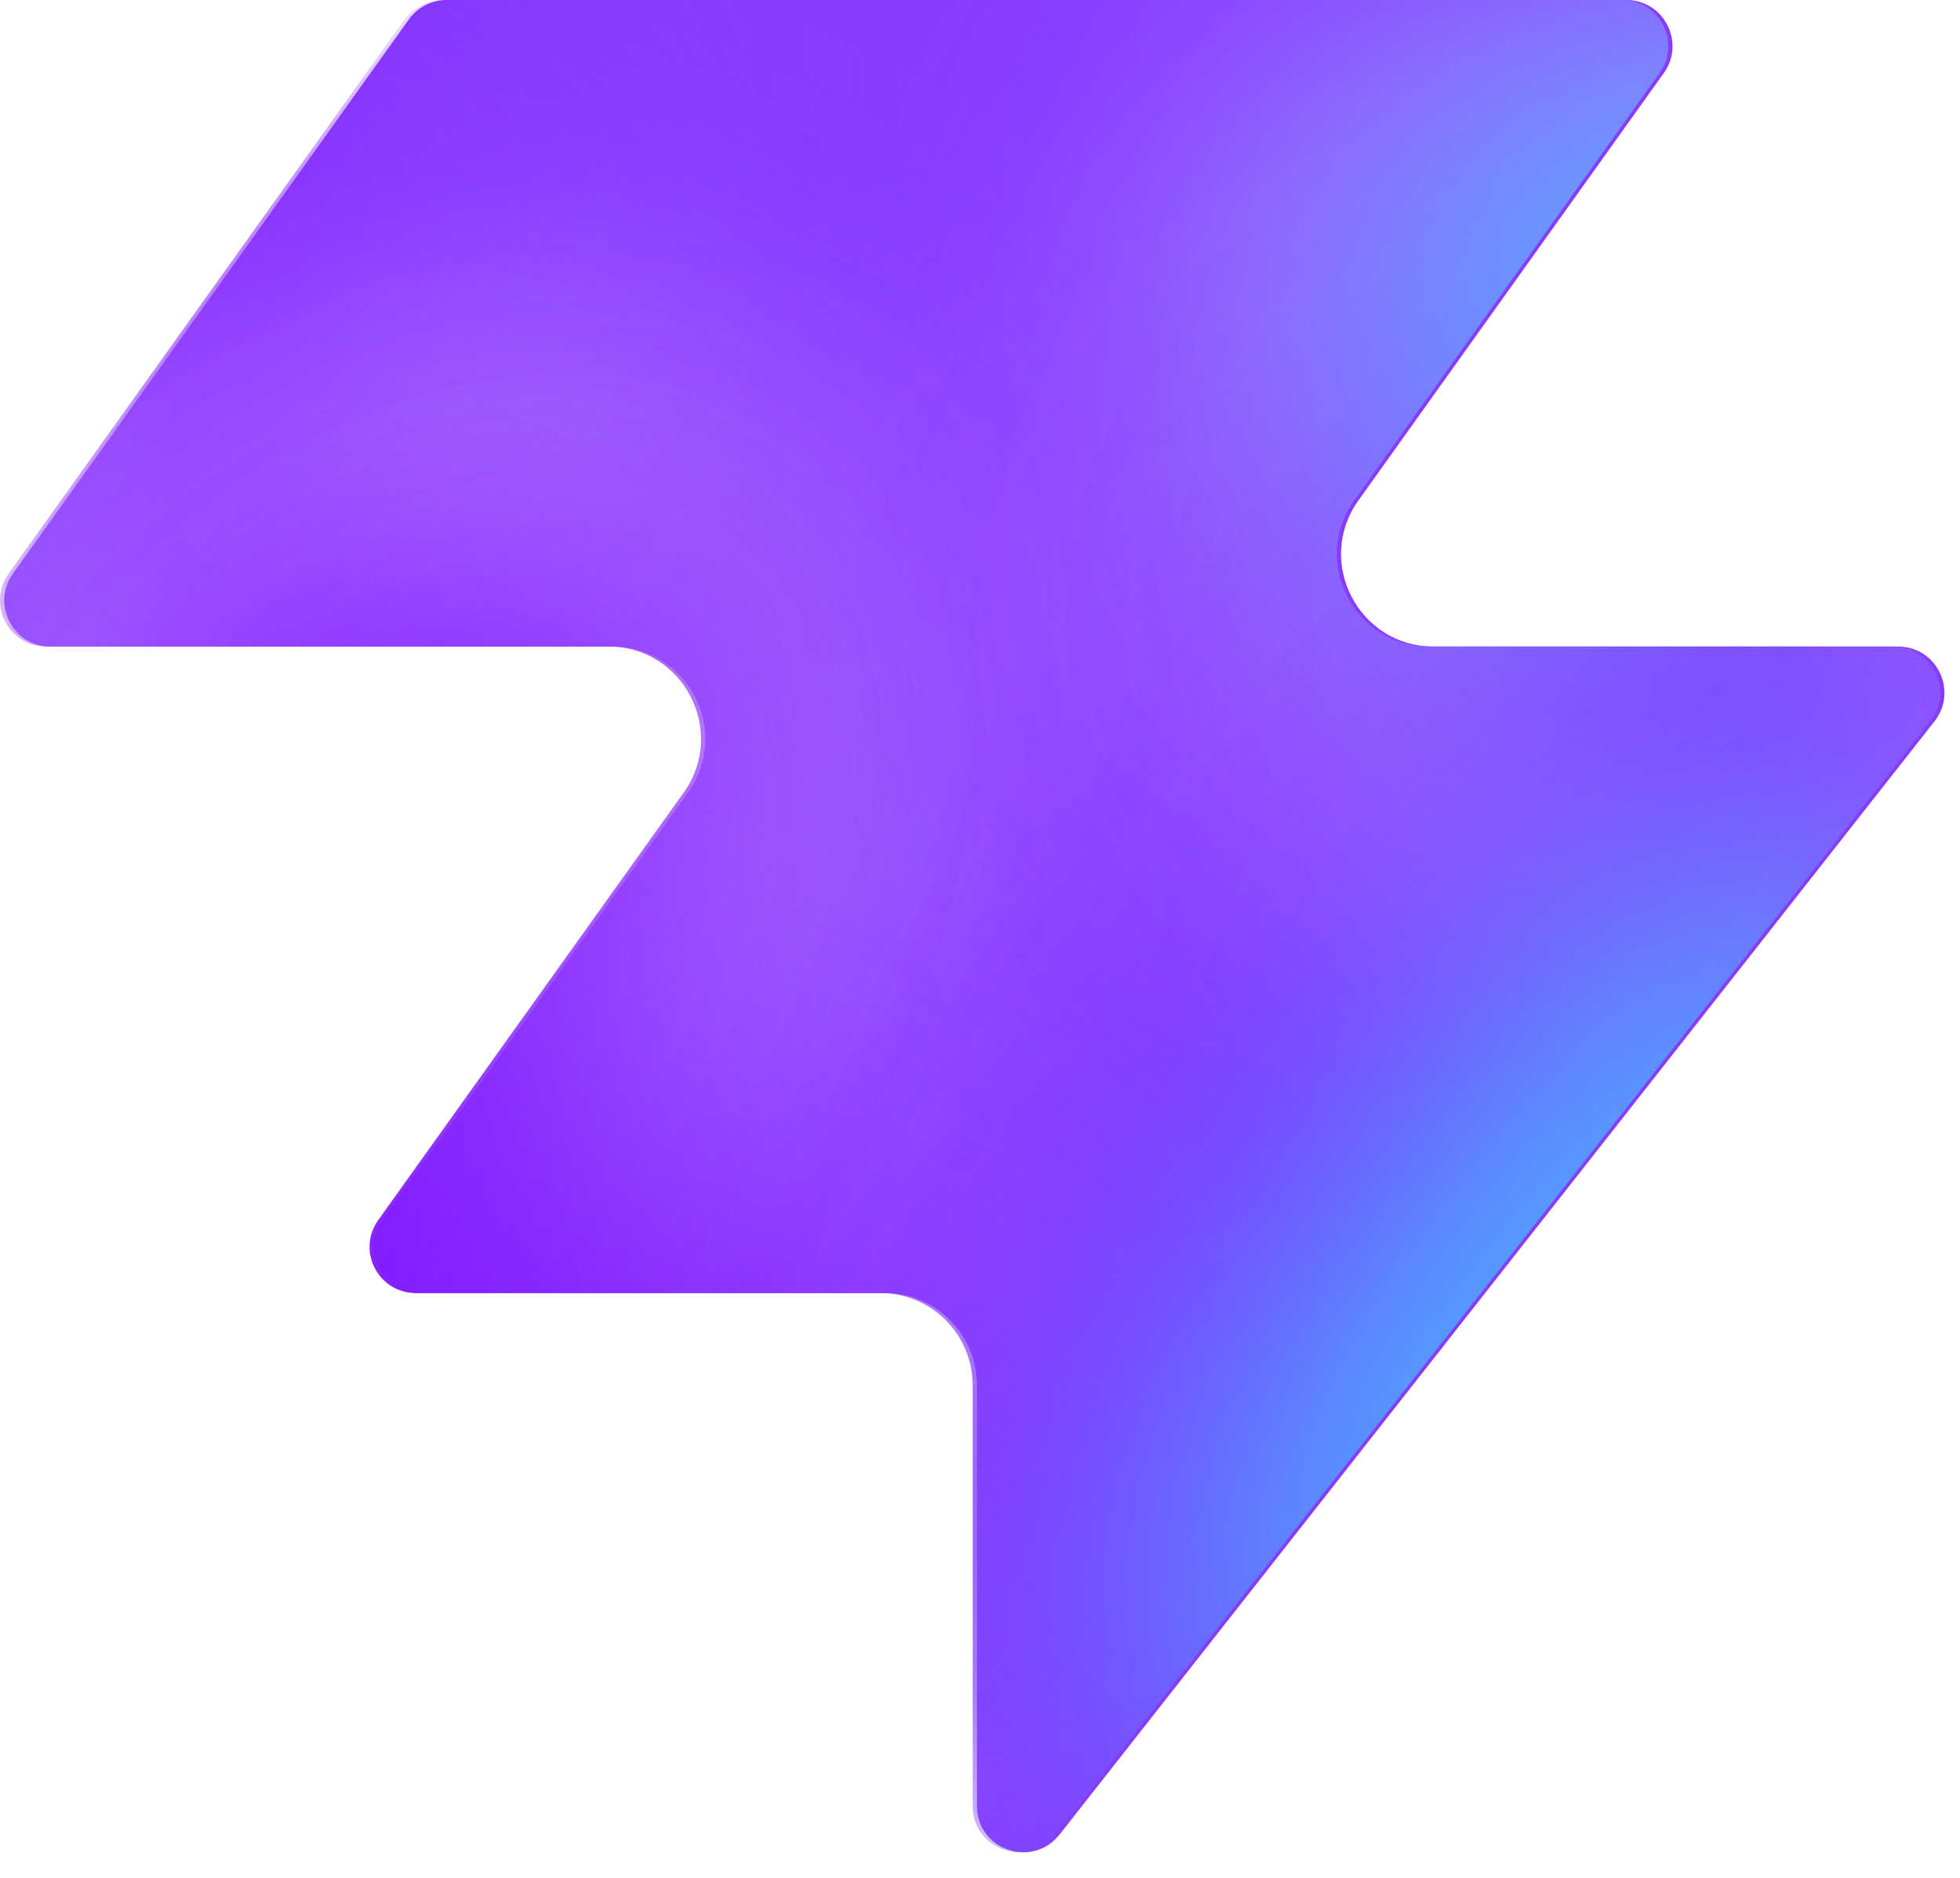
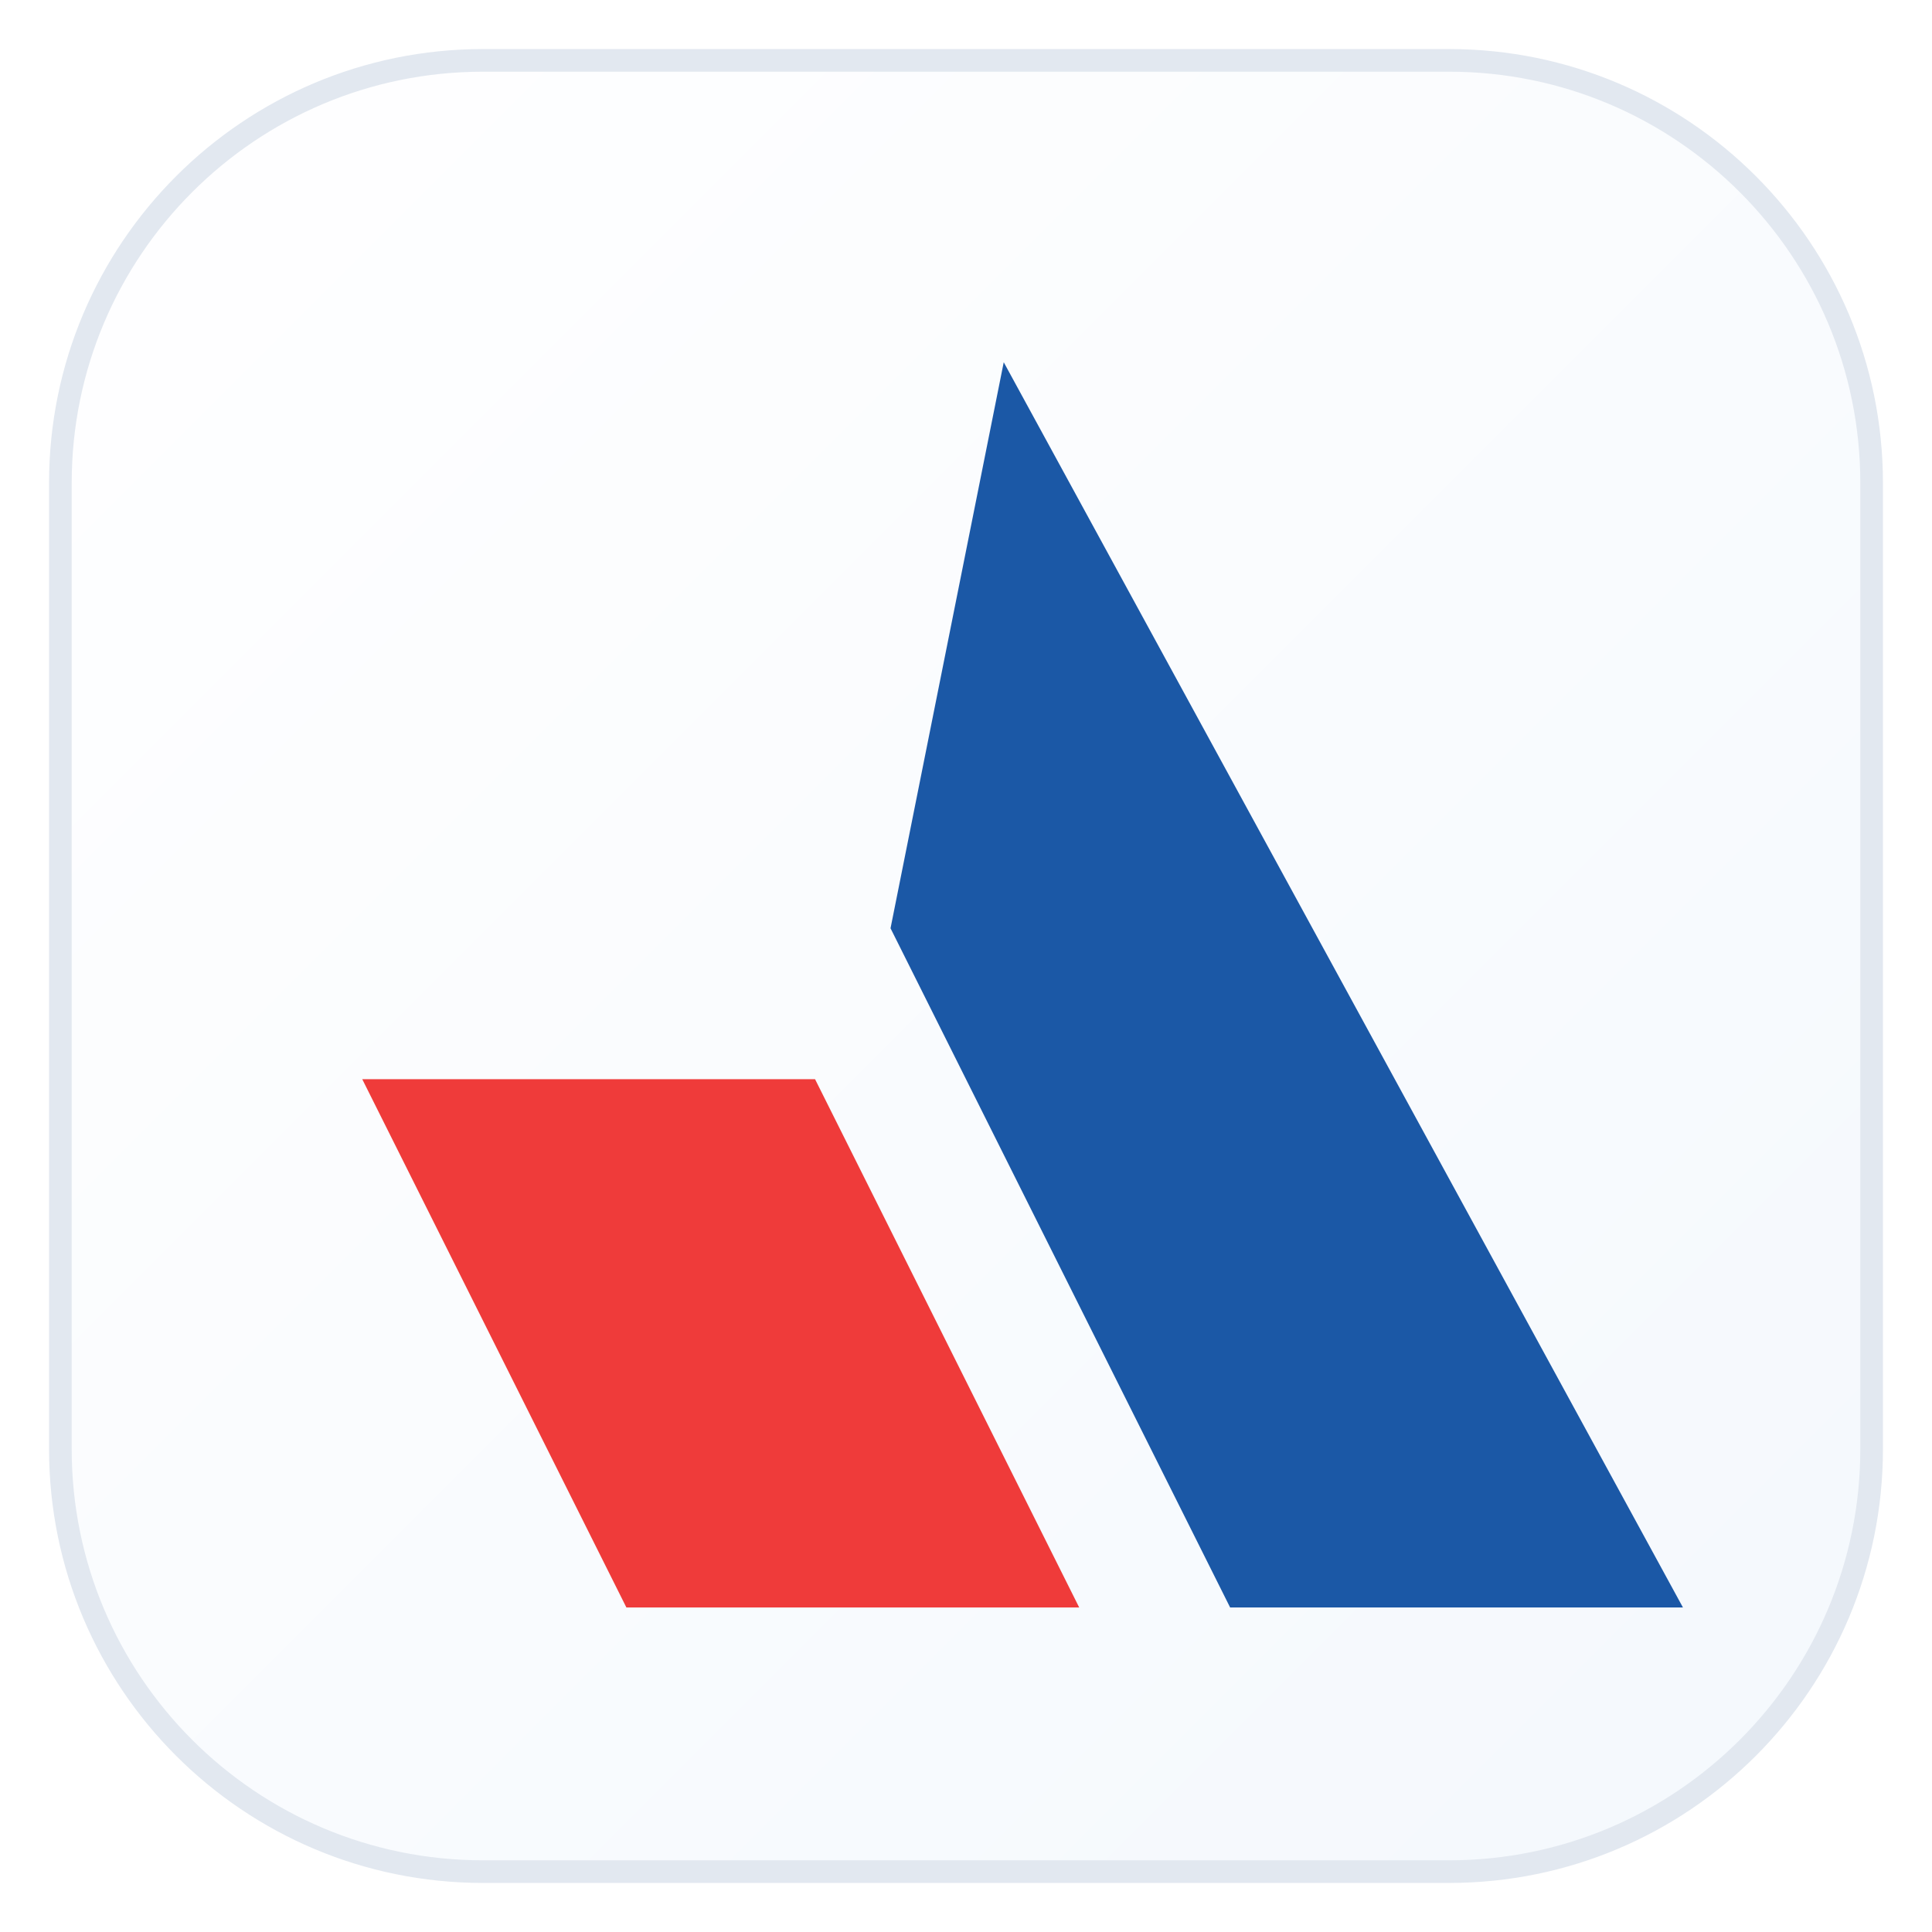
- <svg xmlns="http://www.w3.org/2000/svg" width="48" height="46" fill="none" viewBox="0 0 48 46">
-   <path fill="#863bff" d="M25.946 44.938c-.664.845-2.021.375-2.021-.698V33.937a2.26 2.26 0 0 0-2.262-2.262H10.287c-.92 0-1.456-1.04-.92-1.788l7.48-10.471c1.07-1.497 0-3.578-1.842-3.578H1.237c-.92 0-1.456-1.04-.92-1.788L10.013.474c.214-.297.556-.474.92-.474h28.894c.92 0 1.456 1.04.92 1.788l-7.48 10.471c-1.07 1.498 0 3.579 1.842 3.579h11.377c.943 0 1.473 1.088.89 1.83L25.947 44.94z" style="fill:#863bff;fill:color(display-p3 .525 .23 1);fill-opacity:1" />
-   <mask id="a" width="48" height="46" x="0" y="0" maskUnits="userSpaceOnUse" style="mask-type:alpha">
-     <path fill="#000" d="M25.842 44.938c-.664.844-2.021.375-2.021-.698V33.937a2.26 2.26 0 0 0-2.262-2.262H10.183c-.92 0-1.456-1.04-.92-1.788l7.48-10.471c1.07-1.498 0-3.579-1.842-3.579H1.133c-.92 0-1.456-1.04-.92-1.787L9.91.473c.214-.297.556-.474.92-.474h28.894c.92 0 1.456 1.04.92 1.788l-7.48 10.471c-1.07 1.498 0 3.578 1.842 3.578h11.377c.943 0 1.473 1.088.89 1.832L25.843 44.94z" style="fill:#000;fill-opacity:1" />
-   </mask>
-   <g mask="url(#a)">
-     <g filter="url(#b)">
-       <ellipse cx="5.508" cy="14.704" fill="#ede6ff" rx="5.508" ry="14.704" style="fill:#ede6ff;fill:color(display-p3 .927 .903 1);fill-opacity:1" transform="matrix(.00324 1 1 -.00324 -4.47 31.516)" />
-     </g>
-     <g filter="url(#c)">
-       <ellipse cx="10.399" cy="29.851" fill="#ede6ff" rx="10.399" ry="29.851" style="fill:#ede6ff;fill:color(display-p3 .927 .903 1);fill-opacity:1" transform="matrix(.00324 1 1 -.00324 -39.328 7.883)" />
-     </g>
-     <g filter="url(#d)">
-       <ellipse cx="5.508" cy="30.487" fill="#7e14ff" rx="5.508" ry="30.487" style="fill:#7e14ff;fill:color(display-p3 .492 .077 1);fill-opacity:1" transform="rotate(89.814 -25.913 -14.639)scale(1 -1)" />
-     </g>
-     <g filter="url(#e)">
-       <ellipse cx="5.508" cy="30.599" fill="#7e14ff" rx="5.508" ry="30.599" style="fill:#7e14ff;fill:color(display-p3 .492 .077 1);fill-opacity:1" transform="rotate(89.814 -32.644 -3.334)scale(1 -1)" />
-     </g>
-     <g filter="url(#f)">
-       <ellipse cx="5.508" cy="30.599" fill="#7e14ff" rx="5.508" ry="30.599" style="fill:#7e14ff;fill:color(display-p3 .492 .077 1);fill-opacity:1" transform="matrix(.00324 1 1 -.00324 -34.34 30.47)" />
-     </g>
-     <g filter="url(#g)">
-       <ellipse cx="14.072" cy="22.078" fill="#ede6ff" rx="14.072" ry="22.078" style="fill:#ede6ff;fill:color(display-p3 .927 .903 1);fill-opacity:1" transform="rotate(93.35 24.506 48.493)scale(-1 1)" />
-     </g>
-     <g filter="url(#h)">
-       <ellipse cx="3.47" cy="21.501" fill="#7e14ff" rx="3.47" ry="21.501" style="fill:#7e14ff;fill:color(display-p3 .492 .077 1);fill-opacity:1" transform="rotate(89.009 28.708 47.59)scale(-1 1)" />
-     </g>
-     <g filter="url(#i)">
-       <ellipse cx="3.47" cy="21.501" fill="#7e14ff" rx="3.47" ry="21.501" style="fill:#7e14ff;fill:color(display-p3 .492 .077 1);fill-opacity:1" transform="rotate(89.009 28.708 47.59)scale(-1 1)" />
-     </g>
-     <g filter="url(#j)">
-       <ellipse cx=".387" cy="8.972" fill="#7e14ff" rx="4.407" ry="29.108" style="fill:#7e14ff;fill:color(display-p3 .492 .077 1);fill-opacity:1" transform="rotate(39.51 .387 8.972)" />
-     </g>
-     <g filter="url(#k)">
-       <ellipse cx="47.523" cy="-6.092" fill="#7e14ff" rx="4.407" ry="29.108" style="fill:#7e14ff;fill:color(display-p3 .492 .077 1);fill-opacity:1" transform="rotate(37.892 47.523 -6.092)" />
-     </g>
-     <g filter="url(#l)">
-       <ellipse cx="41.412" cy="6.333" fill="#47bfff" rx="5.971" ry="9.665" style="fill:#47bfff;fill:color(display-p3 .28 .748 1);fill-opacity:1" transform="rotate(37.892 41.412 6.333)" />
-     </g>
-     <g filter="url(#m)">
-       <ellipse cx="-1.879" cy="38.332" fill="#7e14ff" rx="4.407" ry="29.108" style="fill:#7e14ff;fill:color(display-p3 .492 .077 1);fill-opacity:1" transform="rotate(37.892 -1.88 38.332)" />
-     </g>
-     <g filter="url(#n)">
-       <ellipse cx="-1.879" cy="38.332" fill="#7e14ff" rx="4.407" ry="29.108" style="fill:#7e14ff;fill:color(display-p3 .492 .077 1);fill-opacity:1" transform="rotate(37.892 -1.88 38.332)" />
-     </g>
-     <g filter="url(#o)">
-       <ellipse cx="35.651" cy="29.907" fill="#7e14ff" rx="4.407" ry="29.108" style="fill:#7e14ff;fill:color(display-p3 .492 .077 1);fill-opacity:1" transform="rotate(37.892 35.651 29.907)" />
-     </g>
-     <g filter="url(#p)">
-       <ellipse cx="38.418" cy="32.4" fill="#47bfff" rx="5.971" ry="15.297" style="fill:#47bfff;fill:color(display-p3 .28 .748 1);fill-opacity:1" transform="rotate(37.892 38.418 32.4)" />
-     </g>
+ <svg xmlns="http://www.w3.org/2000/svg" viewBox="0 0 256 256" width="256" height="256">
+   <defs>
+     <linearGradient id="badgeBg" x1="0%" y1="0%" x2="100%" y2="100%">
+       <stop offset="0%" stop-color="#ffffff" />
+       <stop offset="100%" stop-color="#f4f8fd" />
+     </linearGradient>
+   </defs>
+   <rect x="8" y="8" width="240" height="240" rx="56" fill="url(#badgeBg)" stroke="#e2e8f0" stroke-width="3" />
+   <g transform="translate(28, 38)">
+     <polygon points="20,105 80,105 115,175 55,175" fill="#EF3B3A" />
+     <polygon points="105,10 195,175 135,175 90,85" fill="#1B58A6" />
  </g>
-   <defs>
-     <filter id="b" width="60.045" height="41.654" x="-19.77" y="16.149" color-interpolation-filters="sRGB" filterUnits="userSpaceOnUse">
-       <feFlood flood-opacity="0" result="BackgroundImageFix" />
-       <feBlend in="SourceGraphic" in2="BackgroundImageFix" result="shape" />
-       <feGaussianBlur result="effect1_foregroundBlur_2002_17158" stdDeviation="7.659" />
-     </filter>
-     <filter id="c" width="90.34" height="51.437" x="-54.613" y="-7.533" color-interpolation-filters="sRGB" filterUnits="userSpaceOnUse">
-       <feFlood flood-opacity="0" result="BackgroundImageFix" />
-       <feBlend in="SourceGraphic" in2="BackgroundImageFix" result="shape" />
-       <feGaussianBlur result="effect1_foregroundBlur_2002_17158" stdDeviation="7.659" />
-     </filter>
-     <filter id="d" width="79.355" height="29.4" x="-49.64" y="2.03" color-interpolation-filters="sRGB" filterUnits="userSpaceOnUse">
-       <feFlood flood-opacity="0" result="BackgroundImageFix" />
-       <feBlend in="SourceGraphic" in2="BackgroundImageFix" result="shape" />
-       <feGaussianBlur result="effect1_foregroundBlur_2002_17158" stdDeviation="4.596" />
-     </filter>
-     <filter id="e" width="79.579" height="29.4" x="-45.045" y="20.029" color-interpolation-filters="sRGB" filterUnits="userSpaceOnUse">
-       <feFlood flood-opacity="0" result="BackgroundImageFix" />
-       <feBlend in="SourceGraphic" in2="BackgroundImageFix" result="shape" />
-       <feGaussianBlur result="effect1_foregroundBlur_2002_17158" stdDeviation="4.596" />
-     </filter>
-     <filter id="f" width="79.579" height="29.4" x="-43.513" y="21.178" color-interpolation-filters="sRGB" filterUnits="userSpaceOnUse">
-       <feFlood flood-opacity="0" result="BackgroundImageFix" />
-       <feBlend in="SourceGraphic" in2="BackgroundImageFix" result="shape" />
-       <feGaussianBlur result="effect1_foregroundBlur_2002_17158" stdDeviation="4.596" />
-     </filter>
-     <filter id="g" width="74.749" height="58.852" x="15.756" y="-17.901" color-interpolation-filters="sRGB" filterUnits="userSpaceOnUse">
-       <feFlood flood-opacity="0" result="BackgroundImageFix" />
-       <feBlend in="SourceGraphic" in2="BackgroundImageFix" result="shape" />
-       <feGaussianBlur result="effect1_foregroundBlur_2002_17158" stdDeviation="7.659" />
-     </filter>
-     <filter id="h" width="61.377" height="25.362" x="23.548" y="2.284" color-interpolation-filters="sRGB" filterUnits="userSpaceOnUse">
-       <feFlood flood-opacity="0" result="BackgroundImageFix" />
-       <feBlend in="SourceGraphic" in2="BackgroundImageFix" result="shape" />
-       <feGaussianBlur result="effect1_foregroundBlur_2002_17158" stdDeviation="4.596" />
-     </filter>
-     <filter id="i" width="61.377" height="25.362" x="23.548" y="2.284" color-interpolation-filters="sRGB" filterUnits="userSpaceOnUse">
-       <feFlood flood-opacity="0" result="BackgroundImageFix" />
-       <feBlend in="SourceGraphic" in2="BackgroundImageFix" result="shape" />
-       <feGaussianBlur result="effect1_foregroundBlur_2002_17158" stdDeviation="4.596" />
-     </filter>
-     <filter id="j" width="56.045" height="63.649" x="-27.636" y="-22.853" color-interpolation-filters="sRGB" filterUnits="userSpaceOnUse">
-       <feFlood flood-opacity="0" result="BackgroundImageFix" />
-       <feBlend in="SourceGraphic" in2="BackgroundImageFix" result="shape" />
-       <feGaussianBlur result="effect1_foregroundBlur_2002_17158" stdDeviation="4.596" />
-     </filter>
-     <filter id="k" width="54.814" height="64.646" x="20.116" y="-38.415" color-interpolation-filters="sRGB" filterUnits="userSpaceOnUse">
-       <feFlood flood-opacity="0" result="BackgroundImageFix" />
-       <feBlend in="SourceGraphic" in2="BackgroundImageFix" result="shape" />
-       <feGaussianBlur result="effect1_foregroundBlur_2002_17158" stdDeviation="4.596" />
-     </filter>
-     <filter id="l" width="33.541" height="35.313" x="24.641" y="-11.323" color-interpolation-filters="sRGB" filterUnits="userSpaceOnUse">
-       <feFlood flood-opacity="0" result="BackgroundImageFix" />
-       <feBlend in="SourceGraphic" in2="BackgroundImageFix" result="shape" />
-       <feGaussianBlur result="effect1_foregroundBlur_2002_17158" stdDeviation="4.596" />
-     </filter>
-     <filter id="m" width="54.814" height="64.646" x="-29.286" y="6.009" color-interpolation-filters="sRGB" filterUnits="userSpaceOnUse">
-       <feFlood flood-opacity="0" result="BackgroundImageFix" />
-       <feBlend in="SourceGraphic" in2="BackgroundImageFix" result="shape" />
-       <feGaussianBlur result="effect1_foregroundBlur_2002_17158" stdDeviation="4.596" />
-     </filter>
-     <filter id="n" width="54.814" height="64.646" x="-29.286" y="6.009" color-interpolation-filters="sRGB" filterUnits="userSpaceOnUse">
-       <feFlood flood-opacity="0" result="BackgroundImageFix" />
-       <feBlend in="SourceGraphic" in2="BackgroundImageFix" result="shape" />
-       <feGaussianBlur result="effect1_foregroundBlur_2002_17158" stdDeviation="4.596" />
-     </filter>
-     <filter id="o" width="54.814" height="64.646" x="8.244" y="-2.416" color-interpolation-filters="sRGB" filterUnits="userSpaceOnUse">
-       <feFlood flood-opacity="0" result="BackgroundImageFix" />
-       <feBlend in="SourceGraphic" in2="BackgroundImageFix" result="shape" />
-       <feGaussianBlur result="effect1_foregroundBlur_2002_17158" stdDeviation="4.596" />
-     </filter>
-     <filter id="p" width="39.409" height="43.623" x="18.713" y="10.588" color-interpolation-filters="sRGB" filterUnits="userSpaceOnUse">
-       <feFlood flood-opacity="0" result="BackgroundImageFix" />
-       <feBlend in="SourceGraphic" in2="BackgroundImageFix" result="shape" />
-       <feGaussianBlur result="effect1_foregroundBlur_2002_17158" stdDeviation="4.596" />
-     </filter>
-   </defs>
</svg>
